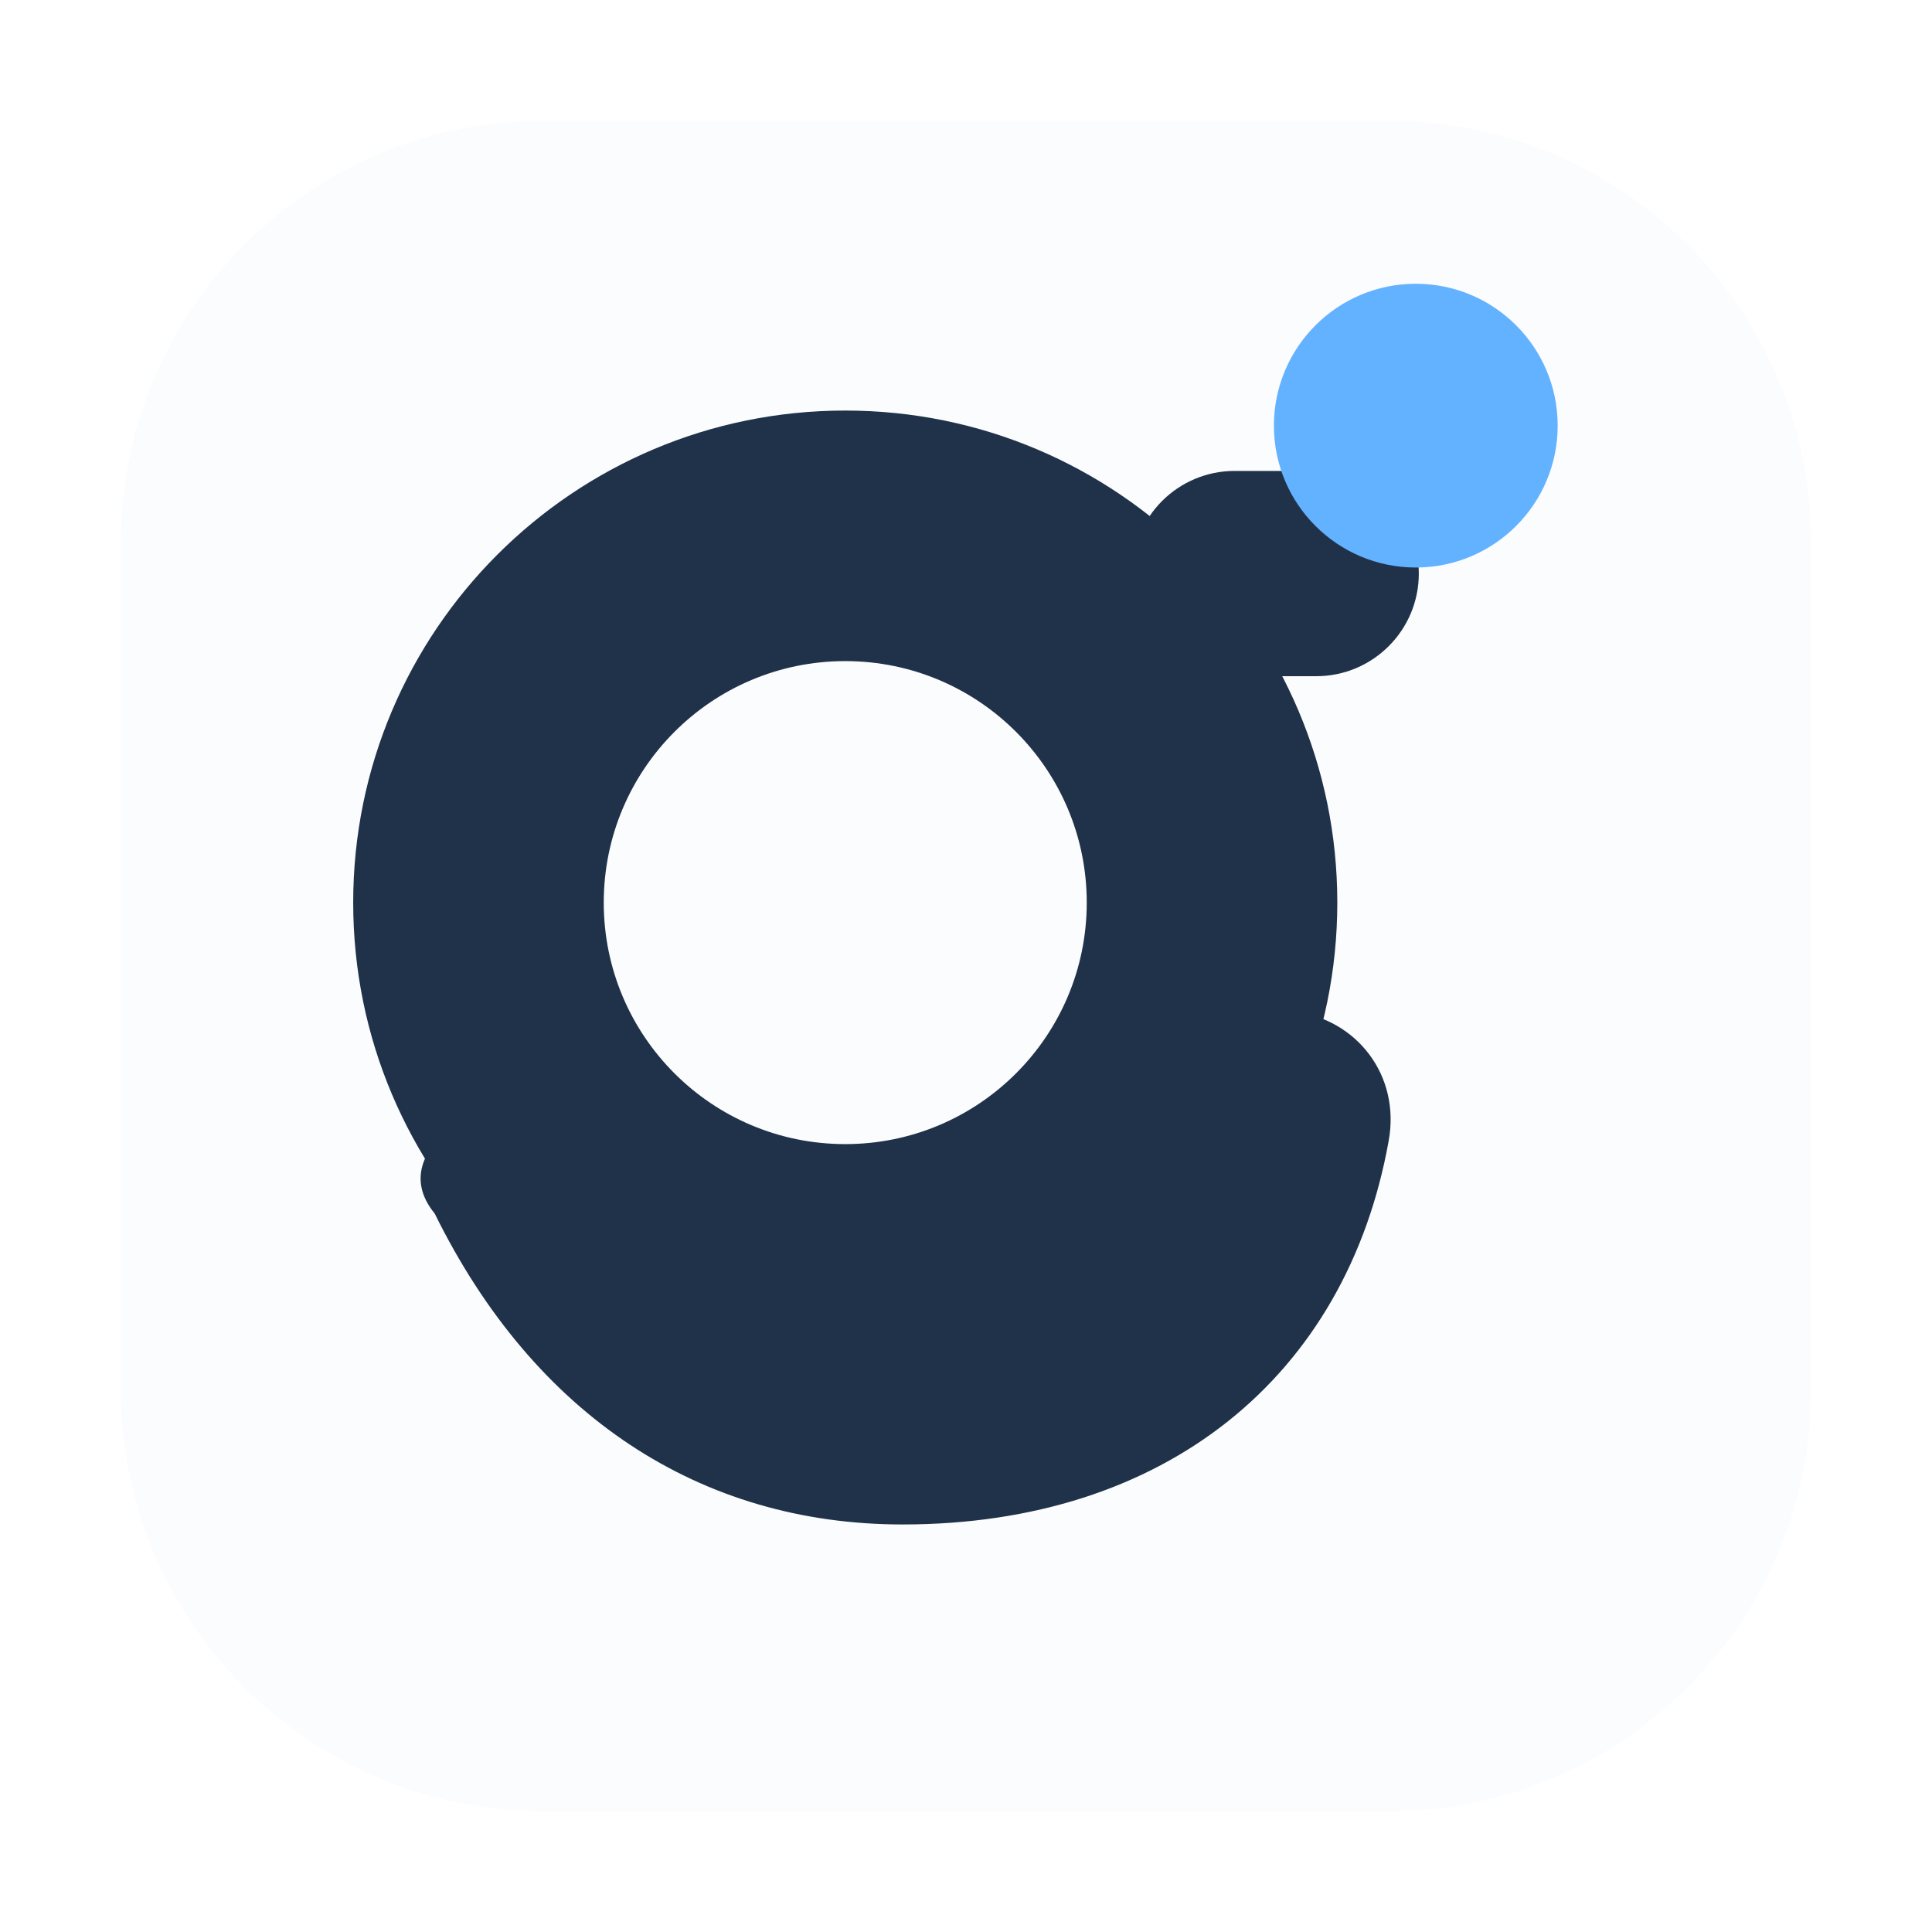
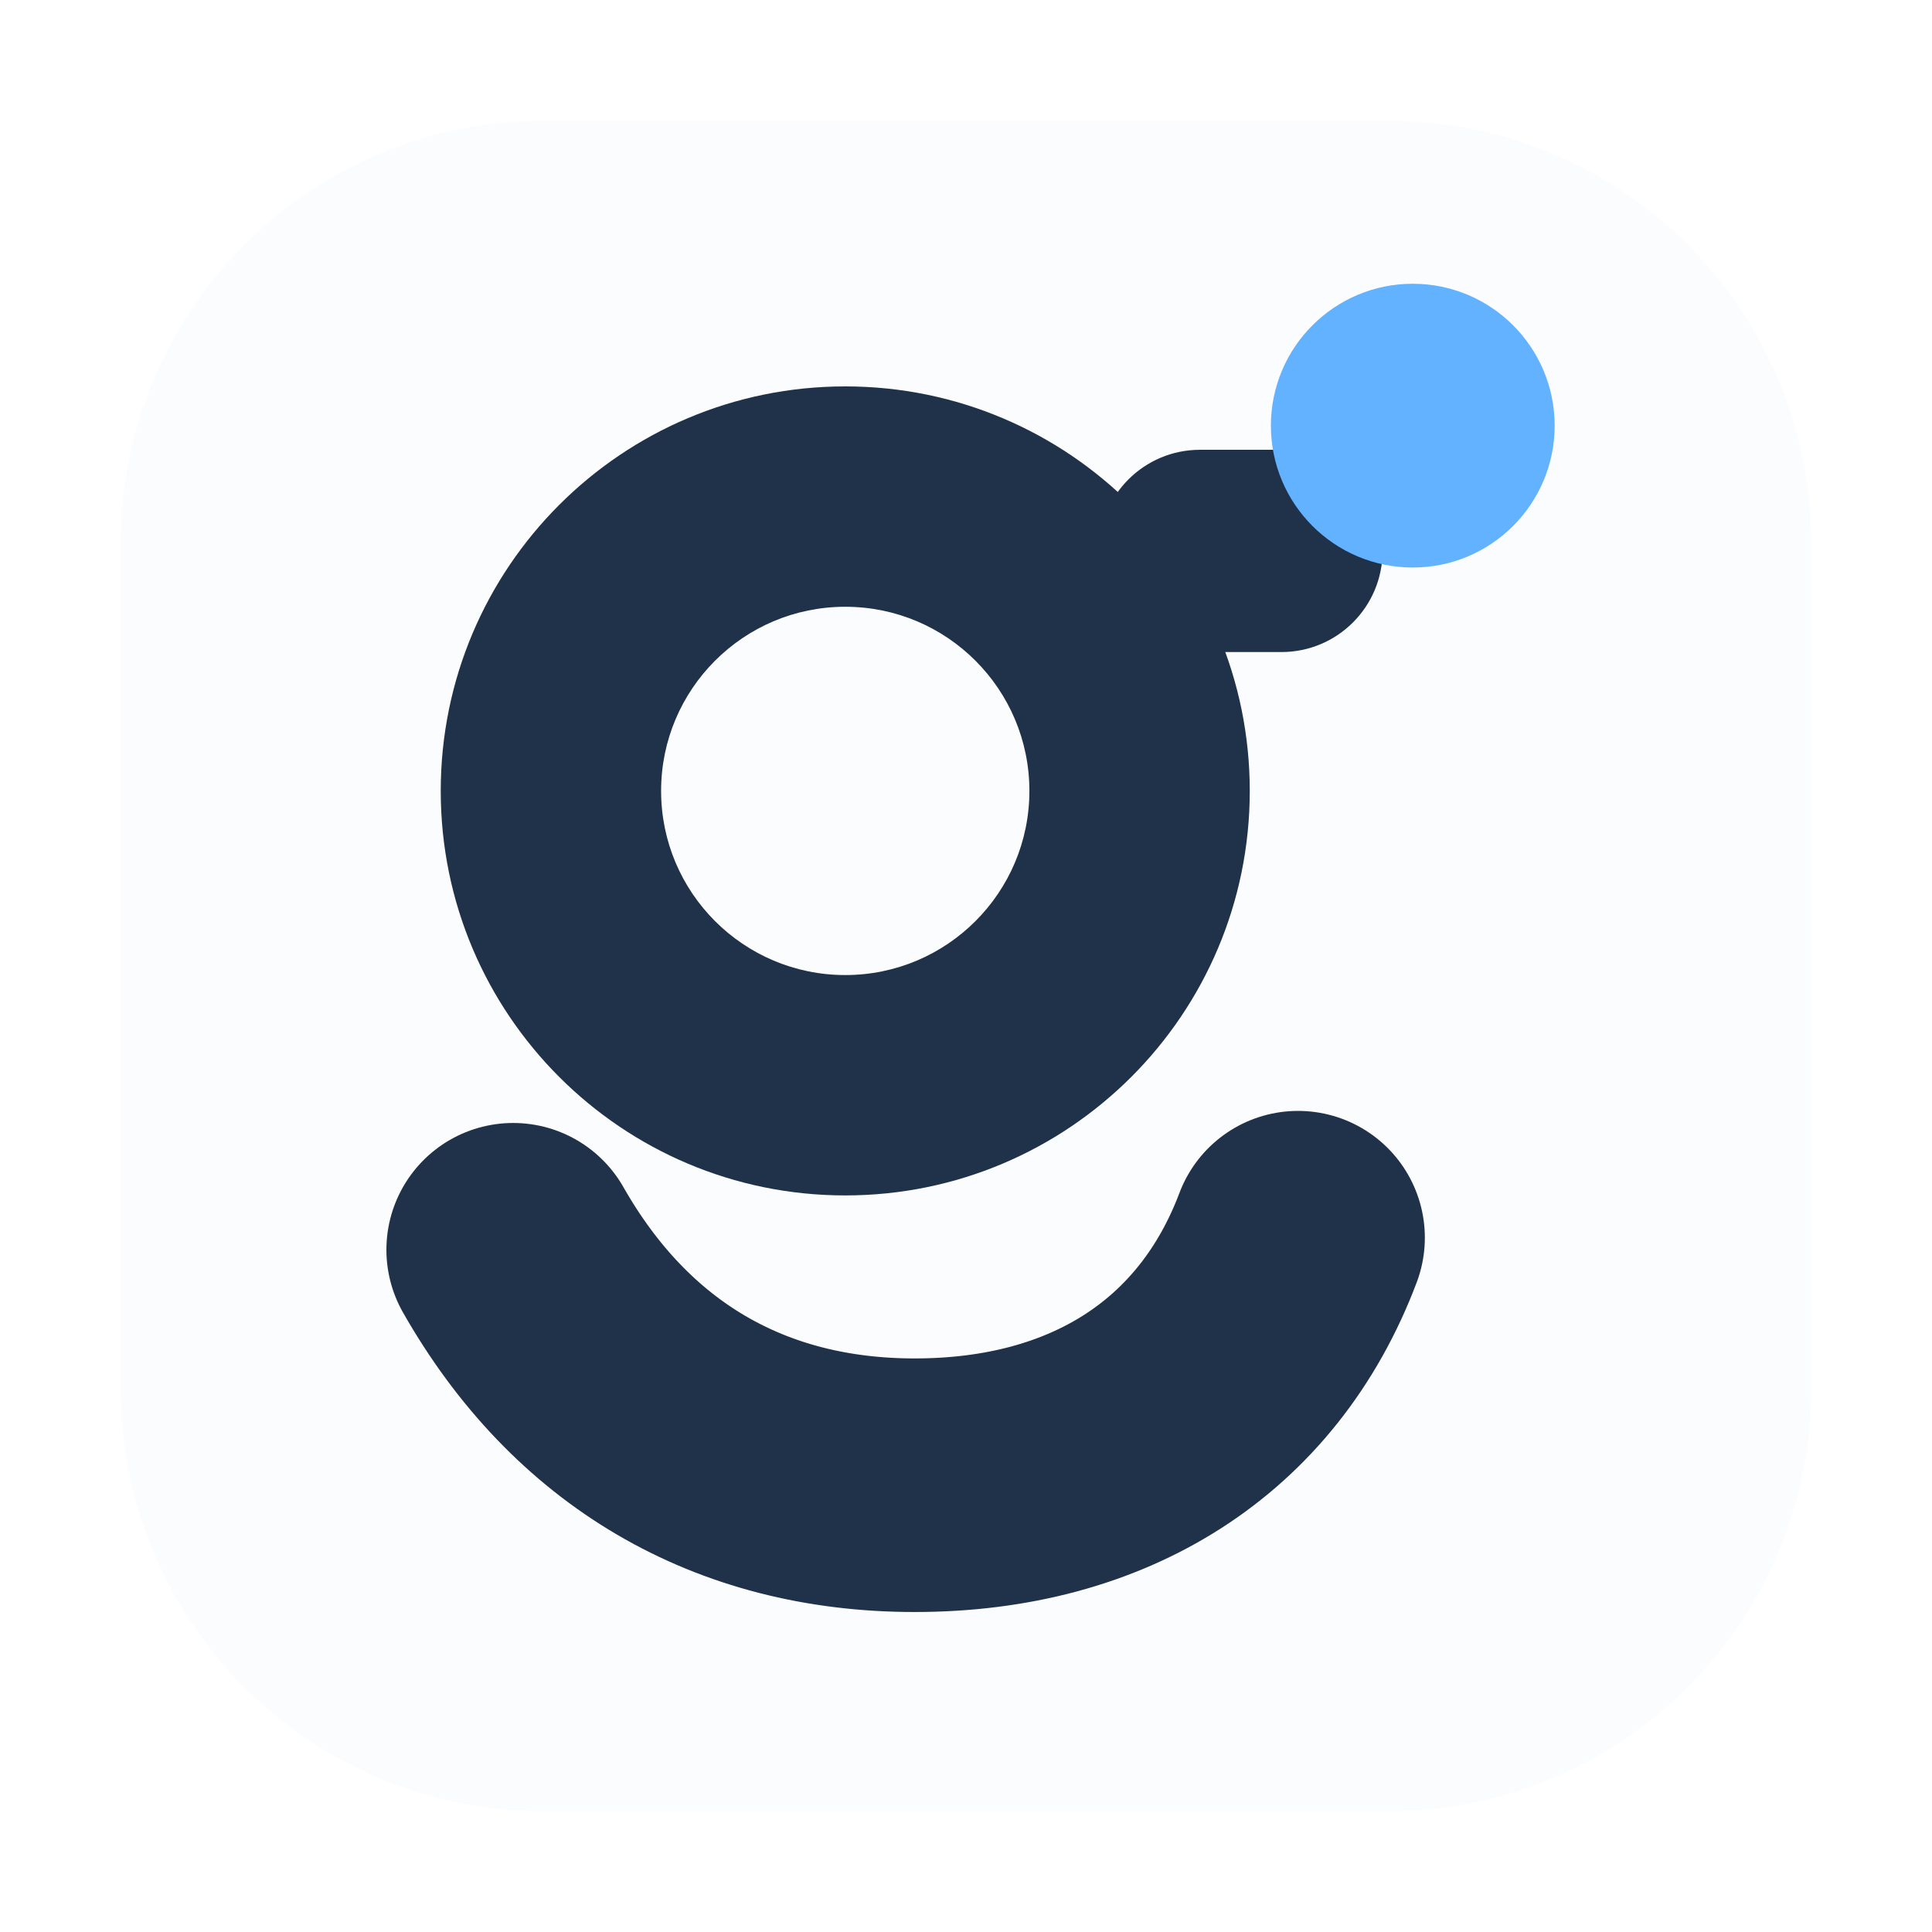
<svg xmlns="http://www.w3.org/2000/svg" viewBox="0 0 32 32">
  <rect x="2" y="2" width="28" height="28" rx="7" fill="#fbfcfe" />
  <g fill="#203249">
-     <path fill-rule="evenodd" d="M14 6.8a8.15 8.15 0 1 0 0 16.3 8.15 8.15 0 0 0 0-16.3Zm0 4.15a4 4 0 1 0 0 8 4 4 0 0 0 0-8Z" />
-     <rect x="18.75" y="7.8" width="4.75" height="3.4" rx="1.7" />
-     <path d="M7.2 20.1c1.65 3.35 4.4 5.15 7.75 5.15 4.35 0 7.35-2.45 8.05-6.35.2-1.08-.52-2.02-1.58-2.15-1.02-.12-1.9.55-2.08 1.58-.42 2.2-1.9 3.3-4.35 3.3-1.95 0-3.55-.9-4.65-2.6-.57-.87-1.72-1.13-2.6-.57-.76.5-1 1.08-.54 1.64Z" />
+     <path fill-rule="evenodd" d="M14 6.4a6.7 6.7 0 1 0 0 13.4 6.7 6.7 0 0 0 0-13.4Zm0 3.65a3.05 3.05 0 1 0 0 6.1 3.05 3.05 0 0 0 0-6.1Z" />
+     <rect x="18.2" y="7.45" width="4.7" height="3.35" rx="1.675" />
  </g>
-   <circle cx="23.45" cy="7.05" r="2.35" fill="#63b2ff" />
+   <path d="M8.5 20.7c1.45 2.55 3.75 3.9 6.65 3.9 3.05 0 5.35-1.45 6.35-4.1" fill="none" stroke="#203249" stroke-width="4.2" stroke-linecap="round" />
+   <circle cx="23.4" cy="7.05" r="2.35" fill="#63b2ff" />
</svg>
